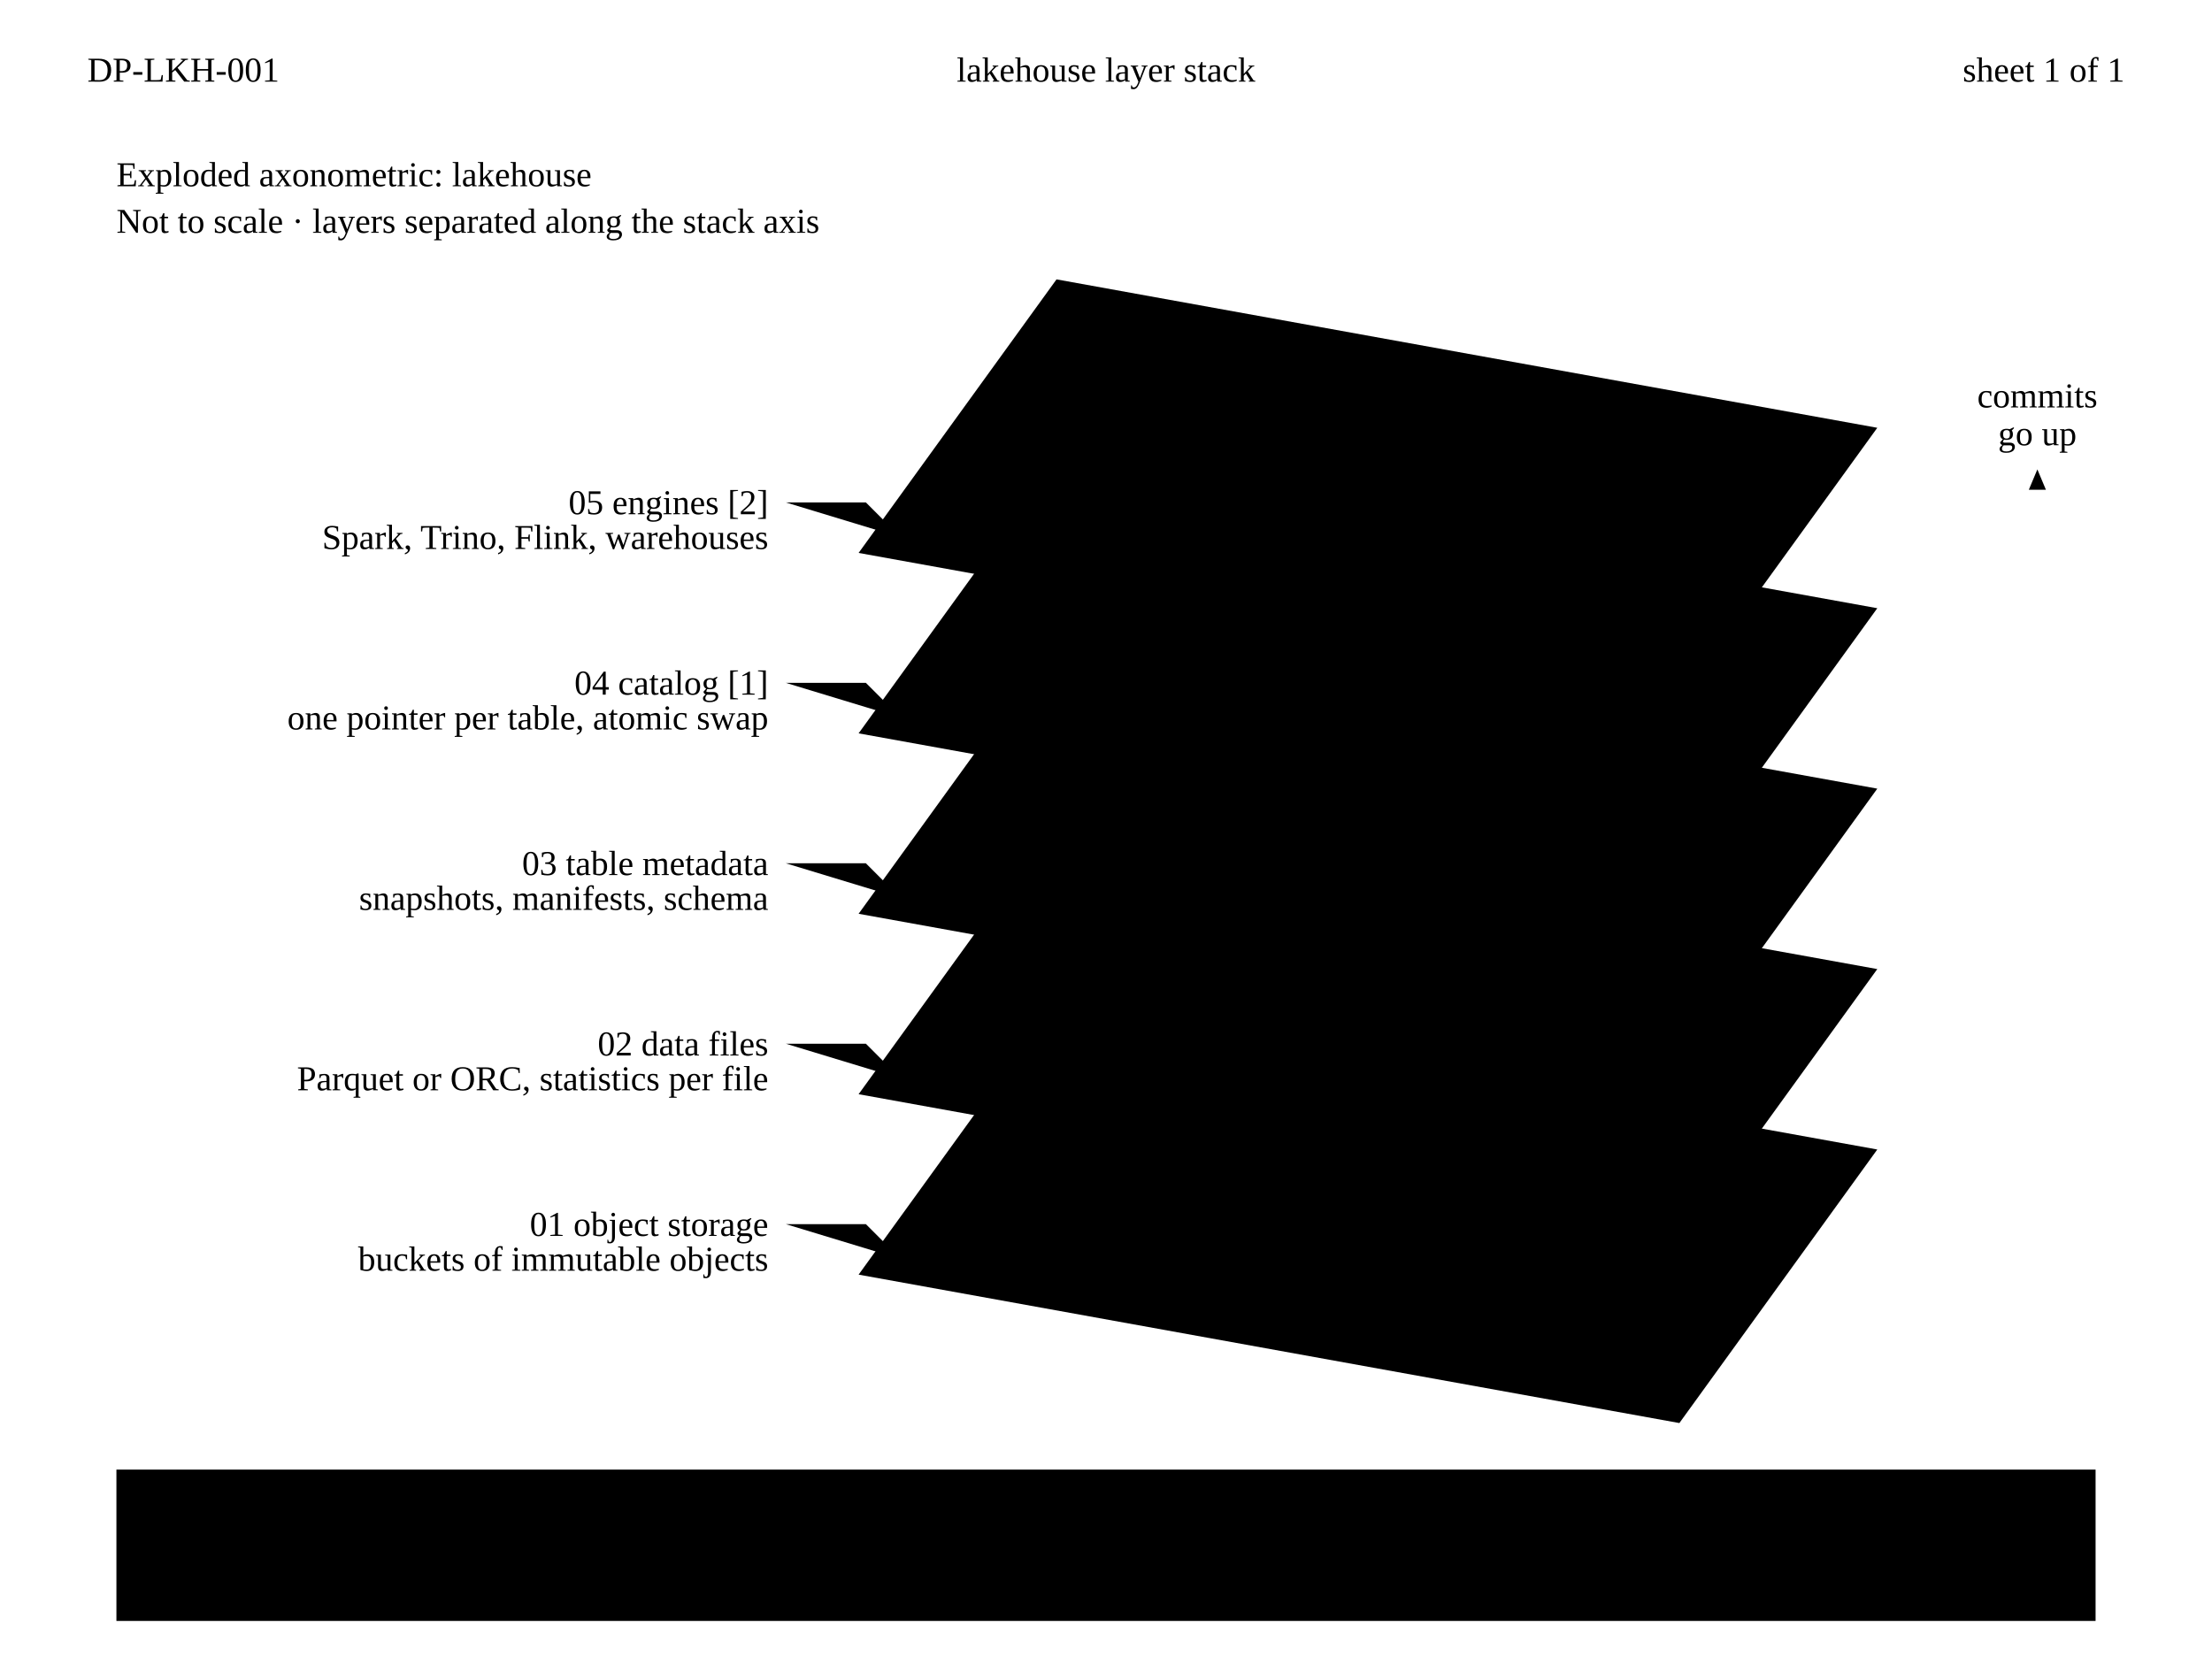
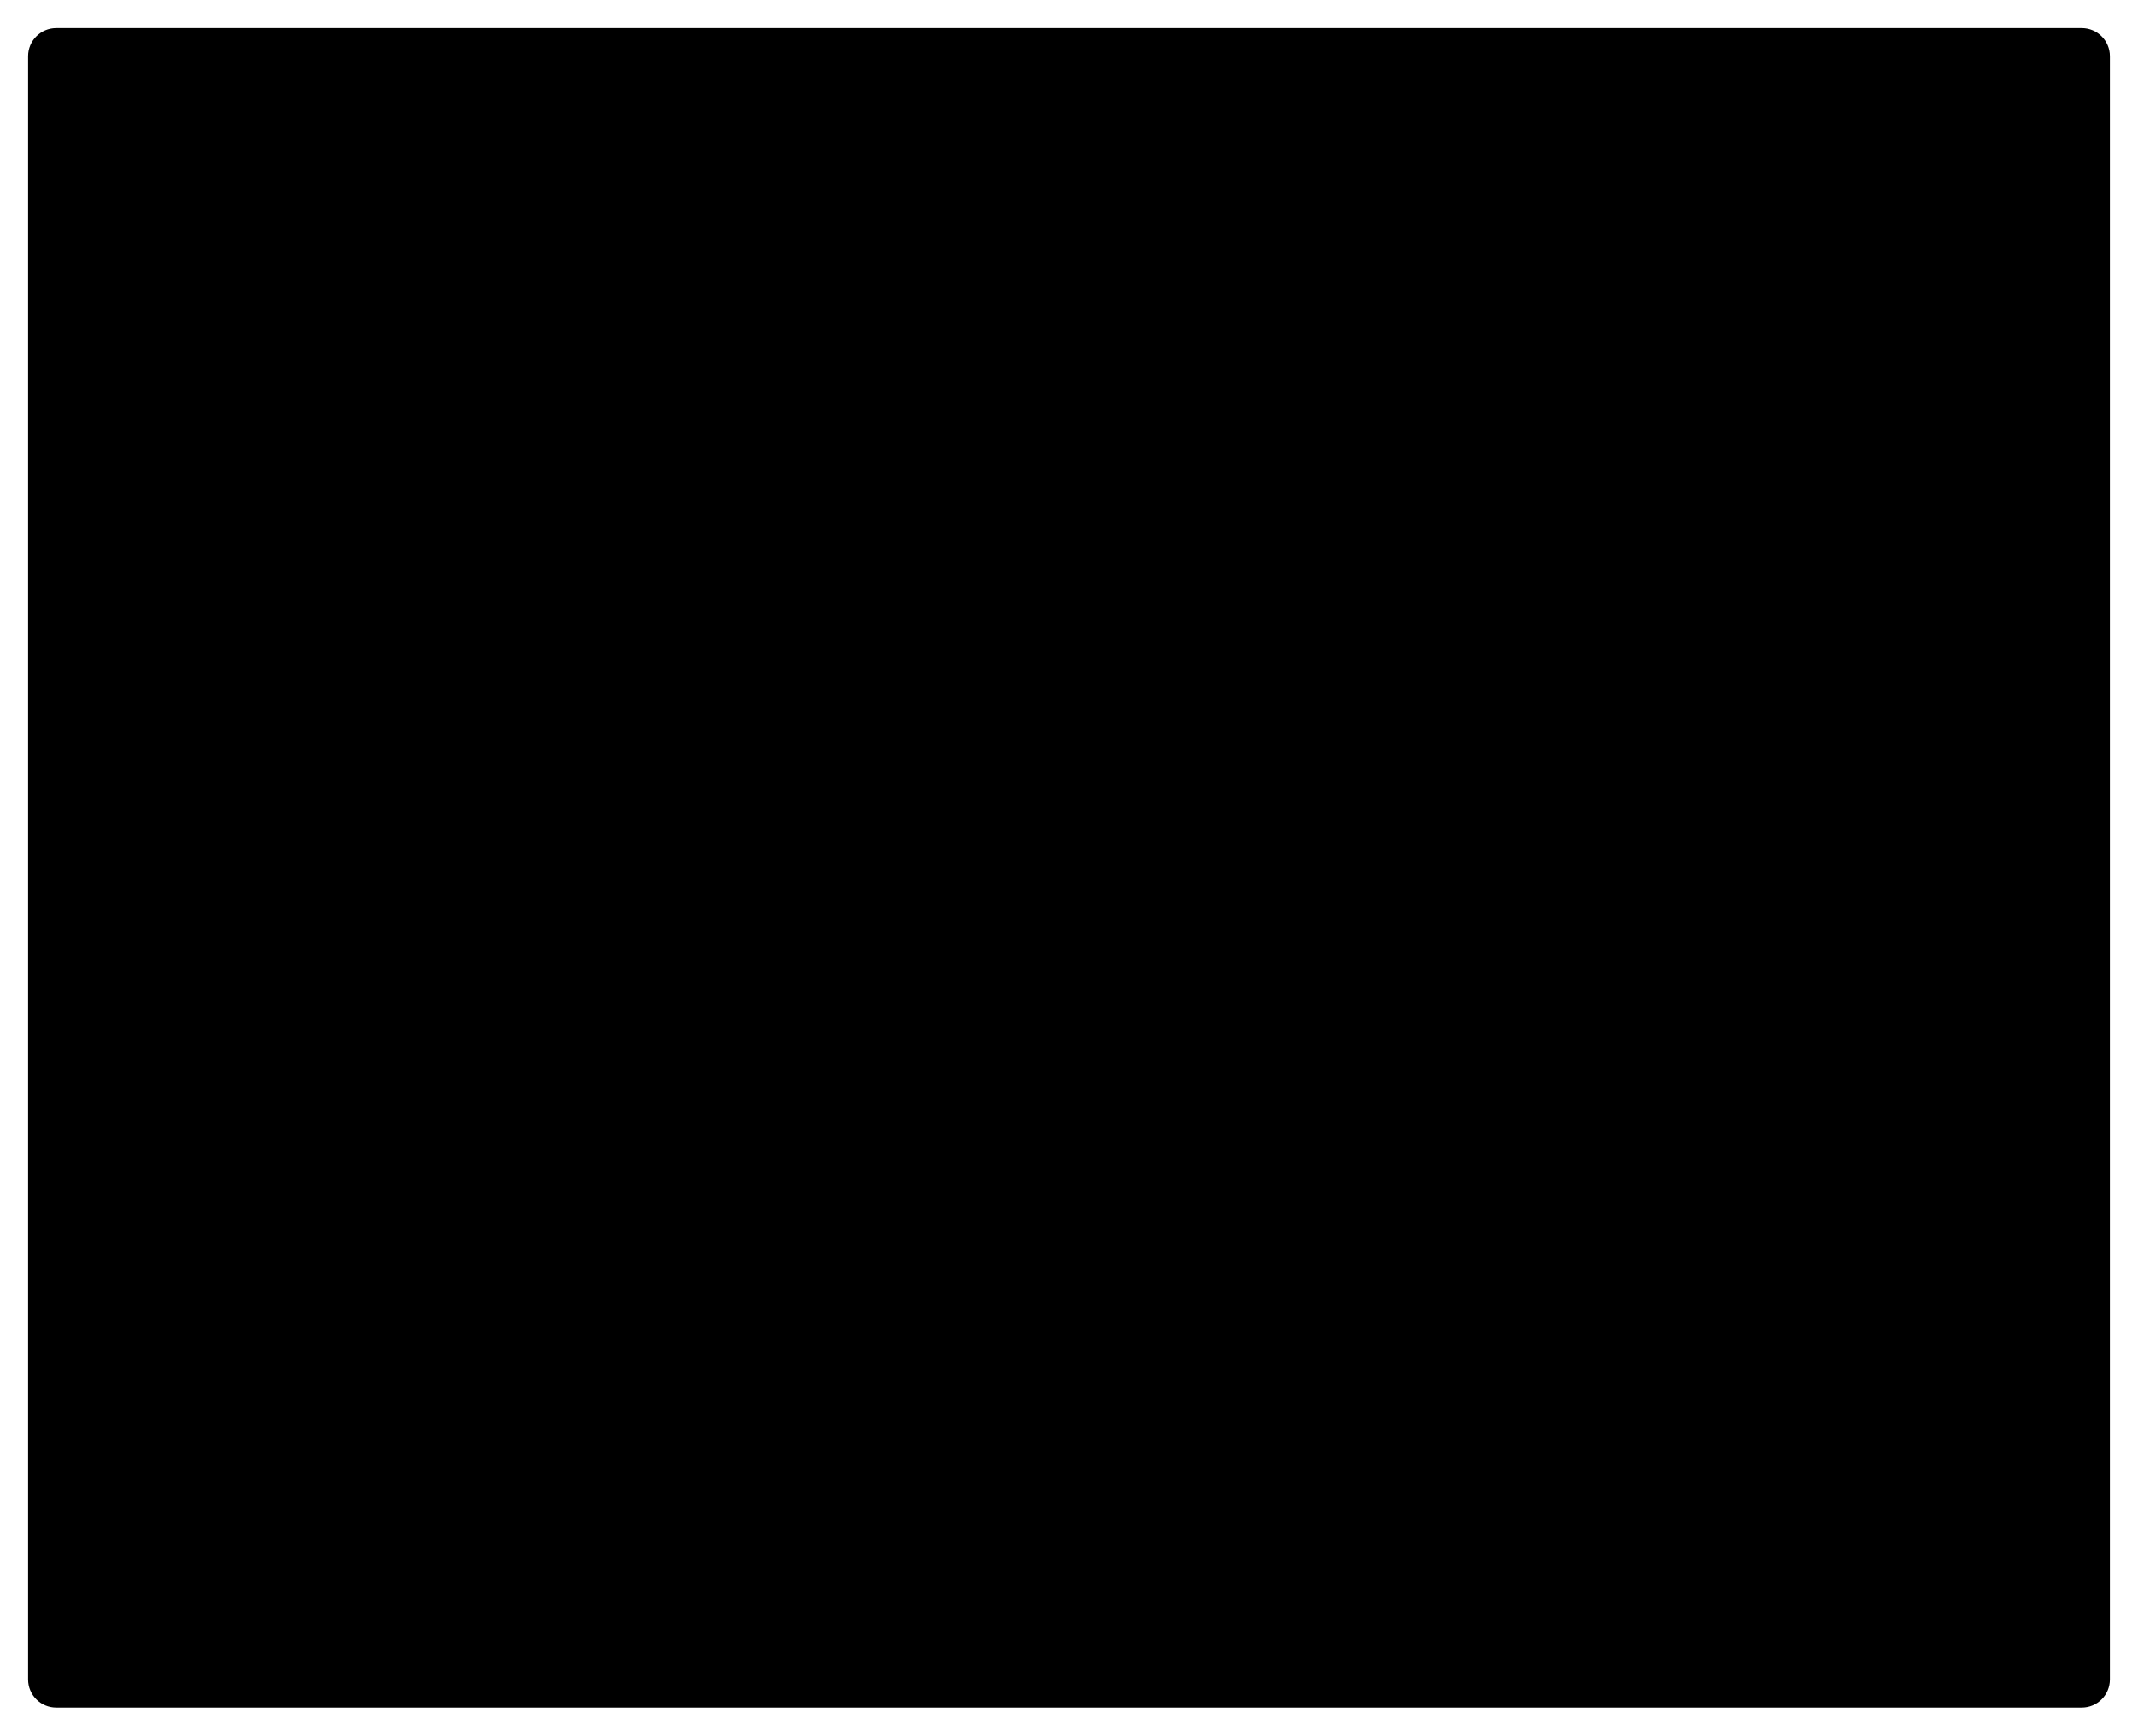
- <svg xmlns="http://www.w3.org/2000/svg" class="dwg" viewBox="0 0 760 577">
+ <svg xmlns="http://www.w3.org/2000/svg" class="dwg" viewBox="0 0 760 617">
  <defs>
-     <marker id="dp-ls-ah" viewBox="0 0 10 10" refX="9" refY="5" markerWidth="7" markerHeight="7" markerUnits="userSpaceOnUse" orient="auto-start-reverse">
-       <path class="ah ink" d="M0,0.8L10,5L0,9.2Z" />
+     <marker id="dp-ls-ah" viewBox="0 0 10 10" refX="10" refY="5" markerWidth="6" markerHeight="6" markerUnits="userSpaceOnUse" orient="auto-start-reverse">
+       <path class="ah ink" d="M0,1.6L10,5L0,8.4Z" />
    </marker>
+     <marker id="dp-ls-ah-hl" viewBox="0 0 10 10" refX="10" refY="5" markerWidth="6" markerHeight="6" markerUnits="userSpaceOnUse" orient="auto-start-reverse">
+       <path class="ah hl" d="M0,1.6L10,5L0,8.4Z" />
+     </marker>
+     <pattern id="dp-ls-hatch" width="5" height="5" patternUnits="userSpaceOnUse" patternTransform="rotate(45)">
+       <path class="hatch-ln" d="M0,0V5" />
+     </pattern>
  </defs>
-   <path class="ln" d="M20,12H740M20,36H740" />
-   <text class="cap ink" x="30" y="24" dominant-baseline="central">DP-LKH-001</text>
-   <text class="cap" x="380" y="24" text-anchor="middle" dominant-baseline="central">lakehouse layer stack</text>
-   <text class="cap" x="730" y="24" text-anchor="end" dominant-baseline="central">sheet 1 of 1</text>
-   <text class="vt" x="40" y="64">Exploded axonometric: lakehouse</text>
-   <text class="vs" x="40" y="80">Not to scale · layers separated along the stack axis</text>
-   <path class="phantom" d="M295,190V438M645,147V395" />
-   <g class="iso" transform="matrix(.94 .17 -.34 .47 363 344)">
-     <rect class="obj fill-2" width="300" height="200" />
-     <rect class="cell band" x="20" y="100" width="80" height="60" />
-     <rect class="cell band" x="110" y="100" width="80" height="60" />
-     <rect class="cell band" x="200" y="100" width="80" height="60" />
+   <rect class="sheet" x="10" y="10" width="740" height="597" rx="10" />
+   <text class="nth" x="32" y="40">NOTES:</text>
+   <text class="nt" x="78.6" y="40">(UNLESS OTHERWISE SPECIFIED)</text>
+   <rect class="nb" x="32" y="53.3" width="11" height="11" />
+   <text class="nbt" x="37.5" y="61.5" text-anchor="middle">1</text>
+   <text class="nt" x="50" y="62">A WRITER ADDS DATA FILES AND METADATA FIRST; THE COMMIT IS THE CATALOG'S ATOMIC POINTER SWAP.</text>
+   <rect class="nb" x="32" y="70.3" width="11" height="11" />
+   <text class="nbt" x="37.5" y="78.5" text-anchor="middle">2</text>
+   <text class="nt" x="50" y="79">ENGINES START AT THE CATALOG, SO A READER ONLY EVER SEES A COMMITTED SNAPSHOT.</text>
+   <text class="nt" x="50" y="96">NOT TO SCALE. LAYERS SEPARATED ALONG THE STACK AXIS; PLATE CONTENTS ARE SCHEMATIC.</text>
+   <path class="phantom" d="M360,397L360,133" />
+   <path class="phantom" d="M642,448L642,184" />
+   <path class="phantom" d="M574,542L574,278" />
+   <path class="phantom" d="M292,491L292,227" />
+   <g class="iso" transform="matrix(0.94 0.17 -0.34 0.47 360 397)">
+     <rect class="obj plate" x="0" y="0" width="300" height="200" />
+     <rect class="obj fill-2" x="16" y="96" width="76" height="84" />
+     <rect class="obj fill-1" x="26" y="106" width="16" height="18" />
+     <rect class="obj fill-1" x="46" y="106" width="16" height="18" />
+     <rect class="obj fill-1" x="66" y="106" width="16" height="18" />
+     <rect class="obj fill-1" x="26" y="130" width="16" height="18" />
+     <rect class="obj fill-1" x="46" y="130" width="16" height="18" />
+     <rect class="obj fill-1" x="66" y="130" width="16" height="18" />
+     <rect class="obj fill-1" x="26" y="154" width="16" height="18" />
+     <rect class="obj fill-1" x="46" y="154" width="16" height="18" />
+     <rect class="obj fill-1" x="66" y="154" width="16" height="18" />
+     <rect class="obj fill-2" x="112" y="96" width="76" height="84" />
+     <rect class="obj fill-1" x="122" y="106" width="16" height="18" />
+     <rect class="obj fill-1" x="142" y="106" width="16" height="18" />
+     <rect class="obj fill-1" x="162" y="106" width="16" height="18" />
+     <rect class="obj fill-1" x="122" y="130" width="16" height="18" />
+     <rect class="obj fill-1" x="142" y="130" width="16" height="18" />
+     <rect class="obj fill-1" x="162" y="130" width="16" height="18" />
+     <rect class="obj fill-1" x="122" y="154" width="16" height="18" />
+     <rect class="obj fill-1" x="142" y="154" width="16" height="18" />
+     <rect class="obj fill-1" x="162" y="154" width="16" height="18" />
+     <rect class="obj fill-2" x="208" y="96" width="76" height="84" />
+     <rect class="obj fill-1" x="218" y="106" width="16" height="18" />
+     <rect class="obj fill-1" x="238" y="106" width="16" height="18" />
+     <rect class="obj fill-1" x="258" y="106" width="16" height="18" />
+     <rect class="obj fill-1" x="218" y="130" width="16" height="18" />
+     <rect class="obj fill-1" x="238" y="130" width="16" height="18" />
+     <rect class="obj fill-1" x="258" y="130" width="16" height="18" />
+     <rect class="obj fill-1" x="218" y="154" width="16" height="18" />
+     <rect class="obj fill-1" x="238" y="154" width="16" height="18" />
+     <rect class="obj fill-1" x="258" y="154" width="16" height="18" />
  </g>
-   <circle class="dot" cx="309.5" cy="432.65" r="2" />
-   <path class="leader" d="M309.5,432.65L297.5,420.65H270" />
-   <text class="sl ink" x="264" y="420.65" text-anchor="end" dominant-baseline="central">01 object storage</text>
-   <text class="n" x="264" y="436.65" text-anchor="end">buckets of immutable objects</text>
-   <g class="iso" transform="matrix(.94 .17 -.34 .47 363 282)">
-     <rect class="obj fill-2" width="300" height="200" />
-     <rect class="cell band" x="20" y="100" width="57.5" height="60" />
-     <rect class="cell band" x="87.5" y="100" width="57.5" height="60" />
-     <rect class="cell band" x="155" y="100" width="57.5" height="60" />
-     <rect class="cell band" x="222.5" y="100" width="57.5" height="60" />
+   <circle class="dot" cx="292" cy="491" r="1.6" />
+   <path class="leader" d="M292,491H258" />
+   <text class="lt" x="250" y="489" text-anchor="end">01 · OBJECT STORAGE</text>
+   <text class="vs" x="250" y="501" text-anchor="end">BUCKETS OF IMMUTABLE OBJECTS</text>
+   <g class="iso" transform="matrix(0.94 0.17 -0.34 0.47 360 331)">
+     <rect class="obj plate" x="0" y="0" width="300" height="200" />
+     <rect class="obj fill-2" x="16" y="96" width="58" height="84" />
+     <rect class="obj fill-1" x="16" y="96" width="58" height="14" />
+     <path class="ext" d="M30.5,110L30.5,180" />
+     <path class="ext" d="M45,110L45,180" />
+     <path class="ext" d="M59.5,110L59.5,180" />
+     <rect class="obj fill-2" x="86" y="96" width="58" height="84" />
+     <rect class="obj fill-1" x="86" y="96" width="58" height="14" />
+     <path class="ext" d="M100.5,110L100.5,180" />
+     <path class="ext" d="M115,110L115,180" />
+     <path class="ext" d="M129.5,110L129.5,180" />
+     <rect class="obj fill-2" x="156" y="96" width="58" height="84" />
+     <rect class="obj fill-1" x="156" y="96" width="58" height="14" />
+     <path class="ext" d="M170.5,110L170.5,180" />
+     <path class="ext" d="M185,110L185,180" />
+     <path class="ext" d="M199.5,110L199.5,180" />
+     <rect class="obj fill-2" x="226" y="96" width="58" height="84" />
+     <rect class="obj fill-1" x="226" y="96" width="58" height="14" />
+     <path class="ext" d="M240.5,110L240.5,180" />
+     <path class="ext" d="M255,110L255,180" />
+     <path class="ext" d="M269.5,110L269.5,180" />
  </g>
-   <circle class="dot" cx="309.5" cy="370.65" r="2" />
-   <path class="leader" d="M309.5,370.65L297.5,358.65H270" />
-   <text class="sl ink" x="264" y="358.65" text-anchor="end" dominant-baseline="central">02 data files</text>
-   <text class="n" x="264" y="374.65" text-anchor="end">Parquet or ORC, statistics per file</text>
-   <g class="iso" transform="matrix(.94 .17 -.34 .47 363 220)">
-     <rect class="obj fill-2" width="300" height="200" />
-     <rect class="cell band" x="20" y="100" width="80" height="60" />
-     <rect class="cell band" x="110" y="100" width="80" height="60" />
-     <rect class="cell band" x="200" y="100" width="80" height="60" />
+   <circle class="dot" cx="292" cy="425" r="1.6" />
+   <path class="leader" d="M292,425H258" />
+   <text class="lt" x="250" y="423" text-anchor="end">02 · DATA FILES</text>
+   <text class="vs" x="250" y="435" text-anchor="end">PARQUET OR ORC · STATISTICS PER FILE</text>
+   <g class="iso" transform="matrix(0.94 0.17 -0.34 0.47 360 265)">
+     <rect class="obj plate" x="0" y="0" width="300" height="200" />
+     <rect class="obj fill-2" x="16" y="92" width="84" height="92" />
+     <circle class="obj fill-1" cx="30" cy="138" r="7" />
+     <circle class="obj fill-1" cx="58" cy="138" r="7" />
+     <circle class="obj fill-1" cx="86" cy="138" r="7" />
+     <path class="obj" d="M37,138L51,138" />
+     <path class="obj" d="M65,138L79,138" />
+     <rect class="obj fill-2" x="112" y="92" width="84" height="92" />
+     <rect class="obj fill-1" x="122" y="102" width="64" height="14" />
+     <rect class="obj fill-2" x="134" y="122" width="52" height="12" />
+     <rect class="obj fill-2" x="134" y="142" width="52" height="12" />
+     <rect class="obj fill-2" x="134" y="162" width="52" height="12" />
+     <path class="ext" d="M128,116L128,168" />
+     <path class="ext" d="M128,128L134,128" />
+     <path class="ext" d="M128,148L134,148" />
+     <path class="ext" d="M128,168L134,168" />
+     <rect class="obj fill-2" x="208" y="92" width="76" height="92" />
+     <rect class="obj fill-1" x="218" y="102" width="12" height="12" />
+     <path class="obj" d="M236,108L274,108" />
+     <rect class="obj fill-1" x="218" y="120" width="12" height="12" />
+     <path class="obj" d="M236,126L274,126" />
+     <rect class="obj fill-1" x="218" y="138" width="12" height="12" />
+     <path class="obj" d="M236,144L274,144" />
+     <rect class="obj fill-1" x="218" y="156" width="12" height="12" />
+     <path class="obj" d="M236,162L274,162" />
  </g>
-   <circle class="dot" cx="309.5" cy="308.65" r="2" />
-   <path class="leader" d="M309.5,308.65L297.5,296.65H270" />
-   <text class="sl ink" x="264" y="296.65" text-anchor="end" dominant-baseline="central">03 table metadata</text>
-   <text class="n" x="264" y="312.65" text-anchor="end">snapshots, manifests, schema</text>
-   <g class="iso" transform="matrix(.94 .17 -.34 .47 363 158)">
-     <rect class="obj hl" width="300" height="200" />
-     <rect class="cell band" x="110" y="100" width="80" height="60" />
+   <circle class="dot" cx="292" cy="359" r="1.6" />
+   <path class="leader" d="M292,359H258" />
+   <text class="lt" x="250" y="357" text-anchor="end">03 · TABLE METADATA</text>
+   <text class="vs" x="250" y="369" text-anchor="end">SNAPSHOTS · MANIFESTS · SCHEMA</text>
+   <g class="iso" transform="matrix(0.94 0.17 -0.34 0.47 360 199)">
+     <rect class="obj plate" x="0" y="0" width="300" height="200" />
+     <rect class="obj hl" x="0" y="0" width="300" height="200" />
+     <rect class="obj fill-2" x="24" y="96" width="70" height="16" />
+     <circle class="dot" cx="94" cy="104" r="2.5" />
+     <rect class="obj fill-2" x="24" y="122" width="70" height="16" />
+     <circle class="dot" cx="94" cy="130" r="2.5" />
+     <rect class="obj fill-2" x="24" y="148" width="70" height="16" />
+     <circle class="dot" cx="94" cy="156" r="2.5" />
+     <path class="obj" d="M94,104L196,104" />
+     <rect class="obj fill-2" x="196" y="96" width="34" height="16" />
+     <path class="obj" d="M94,130L196,130" />
+     <rect class="obj fill-2" x="196" y="122" width="34" height="16" />
+     <path class="slot" d="M94,156L196,156" />
+     <rect class="slot" x="196" y="148" width="34" height="16" />
+     <path class="obj" d="M94,156L244,176" />
+     <rect class="obj fill-1" x="244" y="168" width="34" height="16" />
  </g>
-   <circle class="dot" cx="309.5" cy="246.65" r="2" />
-   <path class="leader" d="M309.5,246.65L297.5,234.65H270" />
-   <text class="sl ink" x="264" y="234.65" text-anchor="end" dominant-baseline="central">04 catalog [1]</text>
-   <text class="n" x="264" y="250.65" text-anchor="end">one pointer per table, atomic swap</text>
-   <g class="iso" transform="matrix(.94 .17 -.34 .47 363 96)">
-     <rect class="obj fill-2" width="300" height="200" />
-     <rect class="cell band" x="20" y="100" width="57.5" height="60" />
-     <rect class="cell band" x="87.5" y="100" width="57.5" height="60" />
-     <rect class="cell band" x="155" y="100" width="57.5" height="60" />
-     <rect class="cell band" x="222.5" y="100" width="57.5" height="60" />
+   <circle class="dot" cx="292" cy="293" r="1.6" />
+   <path class="leader" d="M292,293H258" />
+   <text class="lt" x="250" y="291" text-anchor="end">04 · CATALOG</text>
+   <text class="vs" x="250" y="303" text-anchor="end">ONE POINTER PER TABLE · ATOMIC SWAP</text>
+   <g class="iso" transform="matrix(0.94 0.17 -0.34 0.47 360 133)">
+     <rect class="obj plate" x="0" y="0" width="300" height="200" />
+     <rect class="obj fill-2" x="16" y="92" width="58" height="92" />
+     <circle class="obj fill-1" cx="45" cy="124" r="14" />
+     <circle class="obj" cx="45" cy="124" r="5" />
+     <rect class="obj fill-1" x="26" y="154" width="38" height="14" />
+     <rect class="obj fill-2" x="86" y="92" width="58" height="92" />
+     <circle class="obj fill-1" cx="115" cy="124" r="14" />
+     <circle class="obj" cx="115" cy="124" r="5" />
+     <rect class="obj fill-1" x="96" y="154" width="38" height="14" />
+     <rect class="obj fill-2" x="156" y="92" width="58" height="92" />
+     <circle class="obj fill-1" cx="185" cy="124" r="14" />
+     <circle class="obj" cx="185" cy="124" r="5" />
+     <rect class="obj fill-1" x="166" y="154" width="38" height="14" />
+     <rect class="obj fill-2" x="226" y="92" width="58" height="92" />
+     <circle class="obj fill-1" cx="255" cy="124" r="14" />
+     <circle class="obj" cx="255" cy="124" r="5" />
+     <rect class="obj fill-1" x="236" y="154" width="38" height="14" />
  </g>
-   <circle class="dot" cx="309.5" cy="184.65" r="2" />
-   <path class="leader" d="M309.5,184.65L297.5,172.65H270" />
-   <text class="sl ink" x="264" y="172.65" text-anchor="end" dominant-baseline="central">05 engines [2]</text>
-   <text class="n" x="264" y="188.65" text-anchor="end">Spark, Trino, Flink, warehouses</text>
-   <text class="sl ink" x="700" y="140" text-anchor="middle">commits</text>
-   <text class="sl ink" x="700" y="153" text-anchor="middle">go up</text>
-   <path class="ln ink" d="M700,440V162" marker-end="url(#dp-ls-ah)" />
-   <rect class="note-box" x="40" y="505" width="680" height="52" />
-   <text class="sl ink" x="52" y="526">notes</text>
-   <text class="n" x="110" y="526">[1] A writer adds data files and metadata first; the commit is the catalog's atomic pointer swap.</text>
-   <text class="n" x="110" y="544">[2] Engines start at the catalog, so a reader only ever sees a committed snapshot.</text>
+   <circle class="dot" cx="292" cy="227" r="1.6" />
+   <path class="leader" d="M292,227H258" />
+   <text class="lt" x="250" y="225" text-anchor="end">05 · ENGINES</text>
+   <text class="vs" x="250" y="237" text-anchor="end">SPARK · TRINO · FLINK · WAREHOUSES</text>
+   <rect class="nb" x="150.1" y="282" width="11" height="11" />
+   <text class="nbt" x="155.6" y="290.2" text-anchor="middle">1</text>
+   <rect class="nb" x="150.1" y="216" width="11" height="11" />
+   <text class="nbt" x="155.6" y="224.2" text-anchor="middle">2</text>
+   <path class="leader" d="M682,542V184" marker-end="url(#dp-ls-ah)" />
+   <text class="sl ink" x="682" y="166" text-anchor="middle">COMMITS</text>
+   <text class="sl ink" x="682" y="177" text-anchor="middle">GO UP</text>
+   <text class="vt" x="467" y="576" text-anchor="middle">EXPLODED VIEW · LAKEHOUSE</text>
+   <text class="vs" x="467" y="589" text-anchor="middle">AXONOMETRIC · NOT TO SCALE · 01 AT THE BOTTOM</text>
</svg>
